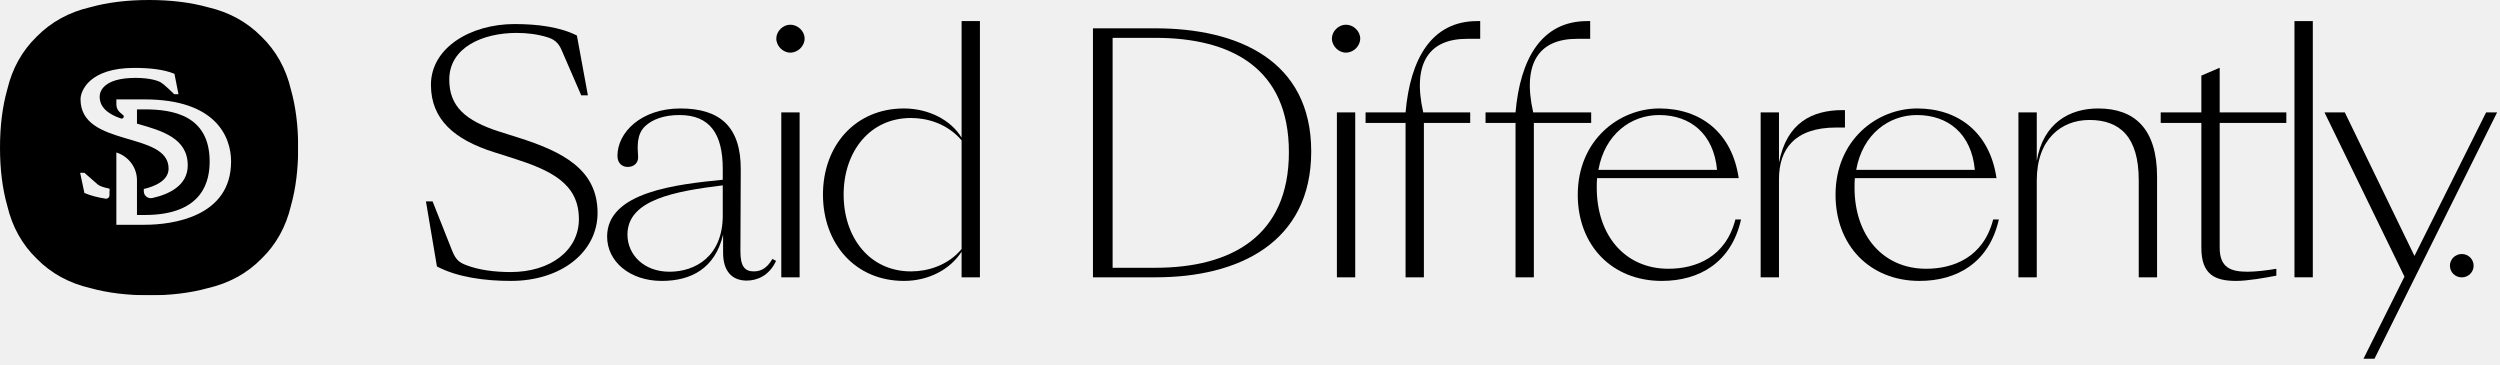
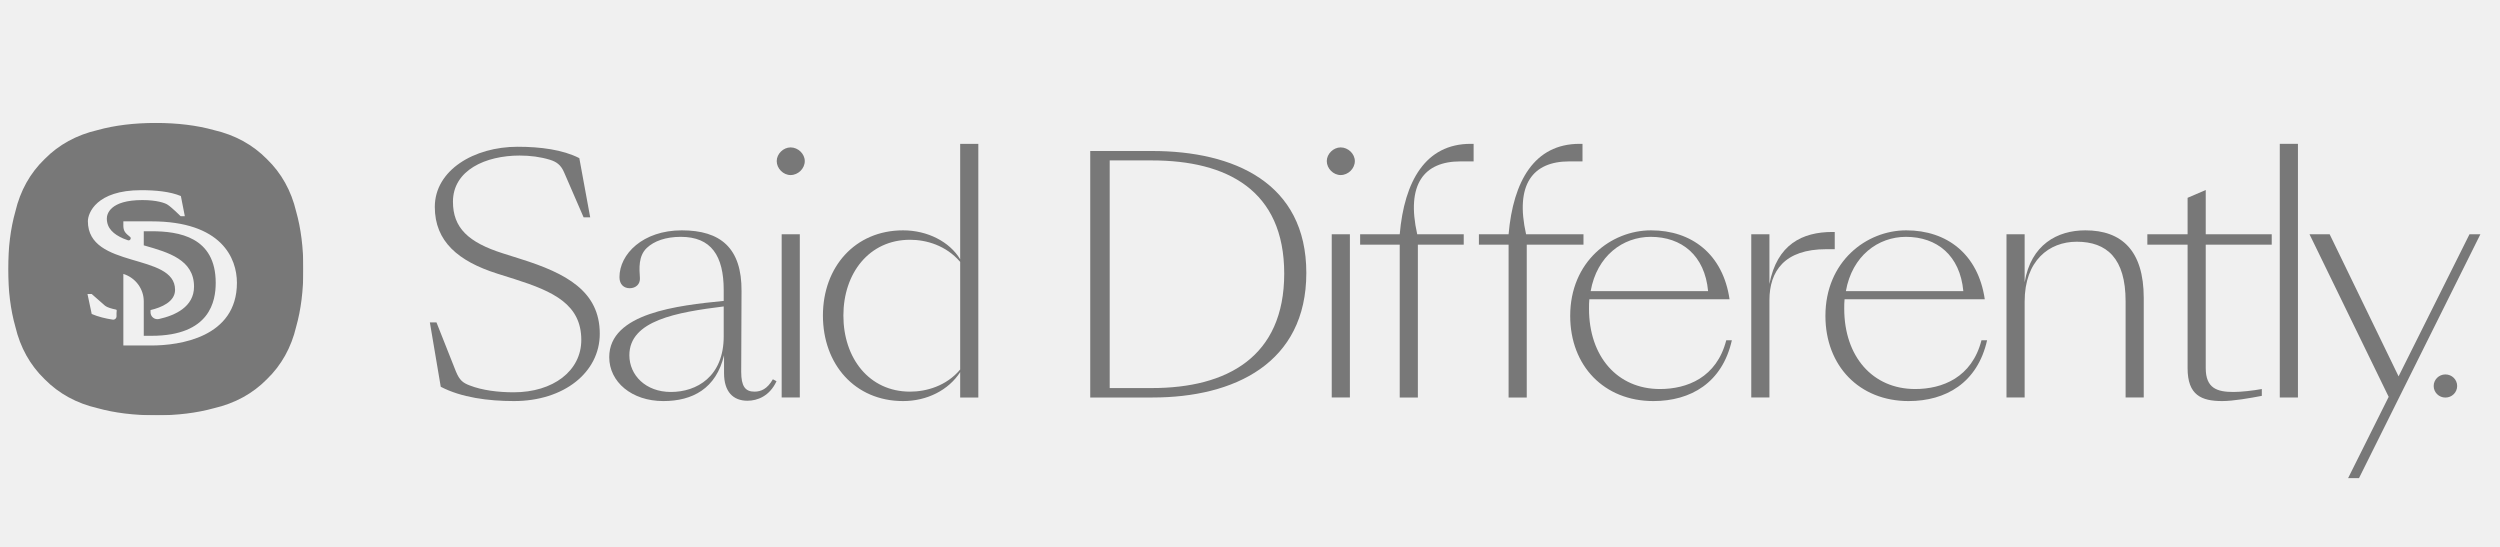
- <svg xmlns="http://www.w3.org/2000/svg" width="295" height="43" viewBox="0 0 295 43" fill="none">
-   <g id="Frame 1">
-     <g id="Frame" clip-path="url(#clip0_0_1)">
-       <g id="Clip path group">
-         <mask id="mask0_0_1" style="mask-type:luminance" maskUnits="userSpaceOnUse" x="0" y="0" width="36" height="35">
-           <g id="clip0_30175_3013">
-             <path id="Vector" d="M35.183 0H0V34.846H35.183V0Z" fill="white" />
-           </g>
-         </mask>
-         <g mask="url(#mask0_0_1)">
-           <g id="Group">
-             <path id="Subtract" d="M17.592 0C20.165 1.9754e-05 22.496 0.285 24.52 0.851C27.025 1.428 29.149 2.592 30.837 4.307C32.568 5.978 33.742 8.08 34.327 10.562C34.896 12.568 35.185 14.878 35.185 17.426C35.185 19.974 34.896 22.283 34.327 24.288C33.744 26.768 32.568 28.873 30.837 30.544C29.149 32.259 27.027 33.421 24.52 34.001C22.496 34.564 20.165 34.851 17.592 34.851V34.847C15.019 34.847 12.687 34.559 10.662 33.996C8.158 33.418 6.033 32.255 4.348 30.54C2.617 28.869 1.444 26.766 0.858 24.284C0.288 22.281 0 19.971 0 17.423C3.09133e-05 14.875 0.288 12.566 0.858 10.56C1.442 8.081 2.617 5.976 4.348 4.305C6.035 2.59 8.158 1.427 10.664 0.848C12.687 0.284 15.019 0 17.592 0ZM15.854 8.012C10.496 8.012 9.502 10.759 9.502 11.711C9.502 17.442 19.894 15.432 19.894 19.894C19.893 21.306 18.267 21.998 16.969 22.3V22.574C16.969 23.095 17.459 23.48 17.973 23.367C19.879 22.946 22.154 21.928 22.154 19.512C22.154 16.298 19.095 15.429 16.296 14.626C16.253 14.615 16.17 14.591 16.163 14.589V12.907H17.08C20.329 12.907 24.738 13.573 24.738 19.053C24.738 21.183 24.103 25.369 17.08 25.369H16.163V21.267C16.163 19.774 15.183 18.454 13.744 17.997L13.73 17.993V26.523H17.08C20.369 26.523 27.267 25.585 27.268 19.053C27.268 16.121 25.443 11.729 17.08 11.729H13.73C13.73 11.734 13.719 11.877 13.73 12.295C13.751 12.945 14.008 13.155 14.568 13.616C14.695 13.817 14.492 14.062 14.269 13.979C14.085 13.911 13.912 13.845 13.73 13.777C12.568 13.265 11.762 12.571 11.762 11.391C11.762 10.86 12.134 9.19 16.006 9.19C17.741 9.19 18.694 9.554 18.952 9.711C19.455 10.011 20.539 11.097 20.554 11.112H21.058L20.586 8.711C19.296 8.174 17.571 8.012 15.854 8.012ZM9.96 22.773C10.748 23.105 11.61 23.312 12.454 23.441C12.708 23.481 12.928 23.278 12.918 23.023C12.914 22.91 12.914 22.798 12.918 22.686L12.94 22.354C12.946 22.304 12.912 22.257 12.861 22.247C12.253 22.124 11.779 21.966 11.556 21.787L9.962 20.391H9.456L9.96 22.773Z" fill="black" />
+ <svg xmlns="http://www.w3.org/2000/svg" width="183" height="40" viewBox="0 0 183 40" fill="none">
+   <g id="Section 1">
+     <g id="Frame">
+       <g id="Group 6">
+         <g id="Clip path group" opacity="0.5">
+           <mask id="mask0_0_1" style="mask-type:luminance" maskUnits="userSpaceOnUse" x="0" y="9" width="23" height="22">
+             <g id="clip0_30175_3013">
+               <path id="Vector" d="M22.205 9H0.597V30.401H22.205V9Z" fill="white" />
+             </g>
+           </mask>
+           <g mask="url(#mask0_0_1)">
+             <g id="Group">
+               <path id="Subtract" d="M11.4 9C12.981 9 14.413 9.175 15.656 9.522C17.194 9.877 18.5 10.591 19.536 11.645C20.599 12.671 21.319 13.963 21.679 15.487C22.028 16.719 22.206 18.137 22.206 19.702C22.206 21.267 22.028 22.685 21.679 23.917C21.321 25.44 20.599 26.732 19.536 27.759C18.5 28.812 17.196 29.526 15.656 29.882C14.413 30.228 12.981 30.404 11.4 30.404V30.401C9.821 30.401 8.389 30.225 7.146 29.879C5.608 29.524 4.302 28.81 3.267 27.757C2.204 26.73 1.484 25.439 1.124 23.914C0.774 22.684 0.597 21.266 0.597 19.701C0.597 18.136 0.774 16.717 1.124 15.485C1.482 13.962 2.204 12.67 3.267 11.644C4.303 10.591 5.607 9.877 7.147 9.521C8.389 9.175 9.821 9 11.4 9ZM10.334 13.921C7.043 13.921 6.433 15.608 6.433 16.192C6.433 19.713 12.815 18.477 12.815 21.218C12.815 22.086 11.816 22.511 11.019 22.696V22.864C11.019 23.184 11.319 23.421 11.635 23.352C12.806 23.093 14.203 22.468 14.203 20.983C14.203 19.009 12.324 18.476 10.605 17.982C10.578 17.975 10.527 17.961 10.524 17.96V16.927H11.086C13.081 16.927 15.79 17.336 15.79 20.701C15.79 22.01 15.4 24.581 11.086 24.581H10.524V22.061C10.524 21.145 9.922 20.334 9.038 20.053L9.029 20.051V25.29H11.086C13.106 25.29 17.343 24.714 17.343 20.701C17.343 18.901 16.223 16.203 11.086 16.203H9.029C9.029 16.204 9.022 16.291 9.029 16.551C9.042 16.95 9.2 17.079 9.544 17.362C9.622 17.486 9.497 17.636 9.359 17.585C9.247 17.544 9.141 17.503 9.029 17.462C8.315 17.147 7.82 16.72 7.82 15.995C7.821 15.669 8.05 14.645 10.427 14.645C11.492 14.645 12.078 14.867 12.236 14.964C12.546 15.149 13.216 15.819 13.221 15.824H13.529L13.24 14.35C12.448 14.02 11.389 13.921 10.334 13.921ZM8.543 22.727C8.546 22.698 8.527 22.669 8.496 22.663C8.122 22.587 7.831 22.491 7.693 22.381L6.715 21.523H6.404L6.714 22.986C7.198 23.19 7.728 23.317 8.246 23.396C8.402 23.421 8.536 23.297 8.53 23.141C8.525 23.001 8.529 22.864 8.543 22.727Z" fill="black" />
+             </g>
          </g>
        </g>
+         <path id="Vector_2" opacity="0.5" d="M37.624 29.358C35.74 29.358 33.76 29.096 32.263 28.311L31.466 23.598H31.949L33.373 27.192C33.639 27.835 33.881 28.025 34.388 28.216C35.305 28.573 36.465 28.716 37.6 28.716C40.498 28.716 42.551 27.145 42.551 24.883C42.551 22.288 40.522 21.336 37.672 20.431L36.392 20.027C33.542 19.122 31.828 17.67 31.828 15.147C31.828 12.457 34.702 10.743 37.889 10.743C39.556 10.743 41.198 10.957 42.406 11.576L43.202 15.909H42.72L41.295 12.623C41.053 12.052 40.715 11.838 40.256 11.695C39.556 11.481 38.807 11.386 38.034 11.386C35.547 11.386 33.156 12.457 33.156 14.766C33.156 16.67 34.267 17.741 36.827 18.551L38.107 18.956C41.44 20.003 43.903 21.312 43.903 24.431C43.903 27.264 41.27 29.358 37.624 29.358Z" fill="black" />
+         <path id="Vector_3" opacity="0.5" d="M48.556 29.358C46.238 29.358 44.596 27.954 44.596 26.145C44.596 22.907 49.643 22.36 52.976 22.026V21.241C52.976 18.717 52.058 17.337 49.836 17.337C48.725 17.337 47.88 17.646 47.349 18.146C46.721 18.741 46.794 19.646 46.842 20.36C46.866 20.788 46.552 21.098 46.093 21.098C45.683 21.098 45.345 20.836 45.345 20.288C45.345 18.598 47.059 16.861 49.909 16.861C52.734 16.861 54.304 18.146 54.28 21.312L54.256 27.216C54.256 28.263 54.545 28.668 55.222 28.668C55.705 28.668 56.164 28.477 56.574 27.763L56.84 27.906C56.333 29.001 55.439 29.334 54.714 29.334C53.676 29.334 53 28.692 53 27.311V26.002C52.42 28.454 50.681 29.358 48.556 29.358ZM49.112 28.692C50.995 28.692 52.976 27.573 52.976 24.621V22.431C49.547 22.859 46.069 23.454 46.069 26.002C46.069 27.454 47.252 28.692 49.112 28.692Z" fill="black" />
+         <path id="Vector_4" opacity="0.5" d="M56.856 11.79C56.856 11.267 57.339 10.79 57.87 10.79C58.426 10.79 58.909 11.267 58.909 11.79C58.909 12.338 58.426 12.814 57.87 12.814C57.339 12.814 56.856 12.338 56.856 11.79ZM57.218 29.096V17.146H58.546V29.096H57.218Z" fill="black" />
+         <path id="Vector_5" opacity="0.5" d="M66.107 29.358C62.581 29.358 60.238 26.669 60.238 23.098C60.238 19.551 62.581 16.861 66.107 16.861C67.894 16.861 69.512 17.694 70.285 18.98V10.529H71.613V29.097H70.285V27.24C69.44 28.549 67.87 29.358 66.107 29.358ZM61.736 23.098C61.736 26.216 63.619 28.668 66.614 28.668C67.797 28.668 69.27 28.263 70.285 27.049V19.17C69.246 17.956 67.797 17.551 66.614 17.551C63.619 17.551 61.736 20.003 61.736 23.098Z" fill="black" />
+         <path id="Vector_6" opacity="0.5" d="M84.369 29.097H79.805V11.053H84.321C90.334 11.053 95.623 13.385 95.623 19.979C95.623 26.597 90.334 29.097 84.369 29.097ZM81.23 28.406H84.321C89.827 28.406 94.005 26.121 94.005 20.027C94.005 13.933 89.827 11.743 84.321 11.743H81.23V28.406Z" fill="black" />
+         <path id="Vector_7" opacity="0.5" d="M97.121 11.79C97.121 11.267 97.604 10.79 98.135 10.79C98.691 10.79 99.174 11.267 99.174 11.79C99.174 12.338 98.691 12.814 98.135 12.814C97.604 12.814 97.121 12.338 97.121 11.79ZM97.483 29.096V17.146H98.812V29.096H97.483Z" fill="black" />
+         <path id="Vector_8" opacity="0.5" d="M110.429 29.097V17.908H108.256V17.147H110.429C110.767 13.266 112.313 10.529 115.622 10.529H115.839V11.814H114.873C112.192 11.814 110.888 13.504 111.709 17.147H115.911V17.908H111.758V29.097H110.429ZM102.46 29.097V17.908H99.562V17.147H102.46C102.798 13.266 104.344 10.529 107.652 10.529H107.869V11.814H106.903C104.223 11.814 102.919 13.504 103.74 17.147H107.145V17.908H103.788V29.097H102.46Z" fill="black" />
+         <path id="Vector_9" opacity="0.5" d="M121.025 29.358C117.426 29.358 114.939 26.787 114.939 23.121C114.939 19.146 117.934 16.861 120.856 16.861C123.826 16.861 126.12 18.598 126.603 21.907H116.34C116.315 22.122 116.315 22.36 116.315 22.598C116.315 26.097 118.392 28.477 121.507 28.477C123.488 28.477 125.661 27.644 126.362 24.907H126.772C126.072 28.025 123.754 29.358 121.025 29.358ZM120.831 17.337C118.803 17.337 116.895 18.717 116.436 21.312H125.033C124.792 18.694 123.101 17.337 120.831 17.337Z" fill="black" />
+         <path id="Vector_10" opacity="0.5" d="M128.193 29.096V17.146H129.522V20.788C130.077 17.884 131.937 16.98 134.134 16.98H134.303V18.241H133.676C130.633 18.241 129.522 19.836 129.522 21.979V29.096H128.193Z" fill="black" />
+         <path id="Vector_11" opacity="0.5" d="M139.707 29.358C136.108 29.358 133.621 26.787 133.621 23.121C133.621 19.146 136.616 16.861 139.538 16.861C142.508 16.861 144.803 18.598 145.285 21.907H135.022C134.998 22.122 134.998 22.36 134.998 22.598C134.998 26.097 137.075 28.477 140.19 28.477C142.17 28.477 144.343 27.644 145.044 24.907H145.455C144.754 28.025 142.436 29.358 139.707 29.358ZM139.514 17.337C137.485 17.337 135.577 18.717 135.118 21.312H143.716C143.474 18.694 141.784 17.337 139.514 17.337Z" fill="black" />
+         <path id="Vector_12" opacity="0.5" d="M148.204 29.096H146.875V17.146H148.204V20.669C148.663 17.908 150.595 16.861 152.648 16.861C155.304 16.861 156.922 18.337 156.922 21.812V29.096H155.594V22.05C155.594 18.908 154.217 17.694 152.019 17.694C149.991 17.694 148.204 19.075 148.204 22.074V29.096Z" fill="black" />
+         <path id="Vector_13" opacity="0.5" d="M162.668 29.358C161.146 29.358 160.132 28.93 160.132 26.954V17.908H157.186V17.146H160.132V14.48L161.46 13.909V17.146H166.29V17.908H161.46V26.954C161.46 28.43 162.305 28.692 163.489 28.692C164.044 28.692 164.914 28.596 165.565 28.477V28.977C164.696 29.144 163.464 29.358 162.668 29.358Z" fill="black" />
+         <path id="Vector_14" opacity="0.5" d="M166.88 29.097V10.529H168.209V29.097H166.88Z" fill="black" />
+         <path id="Vector_15" opacity="0.5" d="M171.881 35L174.851 29.049L169.055 17.146H170.529L175.576 27.549L180.768 17.146H181.565L172.678 35H171.881Z" fill="black" />
+         <path id="Vector_16" opacity="0.5" d="M179.864 28.255C179.864 28.723 179.48 29.102 179.005 29.102C178.53 29.102 178.146 28.723 178.146 28.255C178.146 27.787 178.53 27.408 179.005 27.408C179.48 27.408 179.864 27.787 179.864 28.255Z" fill="black" />
      </g>
-       <path id="Vector_2" d="M60.288 33.148C57.221 33.148 53.997 32.722 51.559 31.443L50.261 23.768H51.048L53.368 29.621C53.8 30.667 54.194 30.977 55.019 31.288C56.514 31.869 58.401 32.102 60.249 32.102C64.968 32.102 68.31 29.543 68.31 25.861C68.31 21.636 65.007 20.086 60.367 18.613L58.283 17.954C53.643 16.481 50.851 14.117 50.851 10.008C50.851 5.629 55.531 2.838 60.721 2.838C63.434 2.838 66.108 3.187 68.074 4.194L69.371 11.249H68.586L66.265 5.9C65.872 4.97 65.322 4.621 64.575 4.388C63.434 4.039 62.215 3.884 60.957 3.884C56.907 3.884 53.014 5.629 53.014 9.388C53.014 12.489 54.823 14.233 58.991 15.551L61.075 16.21C66.502 17.916 70.512 20.047 70.512 25.125C70.512 29.737 66.226 33.148 60.288 33.148Z" fill="black" />
-       <path id="Vector_3" d="M78.089 33.148C74.314 33.148 71.64 30.861 71.64 27.916C71.64 22.644 79.859 21.753 85.285 21.21V19.931C85.285 15.822 83.791 13.574 80.173 13.574C78.365 13.574 76.988 14.078 76.123 14.892C75.101 15.861 75.219 17.334 75.297 18.497C75.337 19.195 74.826 19.698 74.079 19.698C73.41 19.698 72.86 19.272 72.86 18.381C72.86 15.629 75.651 12.799 80.291 12.799C84.892 12.799 87.448 14.892 87.409 20.047L87.369 29.66C87.369 31.365 87.841 32.024 88.942 32.024C89.728 32.024 90.476 31.714 91.144 30.551L91.576 30.784C90.751 32.567 89.296 33.109 88.116 33.109C86.425 33.109 85.325 32.063 85.325 29.815V27.683C84.381 31.675 81.549 33.148 78.089 33.148ZM78.993 32.063C82.061 32.063 85.285 30.241 85.285 25.435V21.869C79.702 22.567 74.039 23.536 74.039 27.683C74.039 30.047 75.966 32.063 78.993 32.063Z" fill="black" />
-       <path id="Vector_4" d="M91.603 4.543C91.603 3.691 92.389 2.915 93.254 2.915C94.159 2.915 94.945 3.691 94.945 4.543C94.945 5.435 94.159 6.21 93.254 6.21C92.389 6.21 91.603 5.435 91.603 4.543ZM92.192 32.722V13.264H94.355V32.722H92.192Z" fill="black" />
-       <path id="Vector_5" d="M106.666 33.148C100.924 33.148 97.11 28.768 97.11 22.954C97.11 17.179 100.924 12.799 106.666 12.799C109.575 12.799 112.21 14.156 113.468 16.249V2.489H115.631V32.722H113.468V29.698C112.092 31.83 109.536 33.148 106.666 33.148ZM99.549 22.954C99.549 28.032 102.615 32.024 107.491 32.024C109.418 32.024 111.817 31.365 113.468 29.388V16.559C111.777 14.582 109.418 13.923 107.491 13.923C102.615 13.923 99.549 17.915 99.549 22.954Z" fill="black" />
-       <path id="Vector_6" d="M136.401 32.722H128.969V3.342H136.322C146.113 3.342 154.724 7.14 154.724 17.877C154.724 28.652 146.113 32.722 136.401 32.722ZM131.289 31.598H136.322C145.287 31.598 152.09 27.877 152.09 17.954C152.09 8.032 145.287 4.466 136.322 4.466H131.289V31.598Z" fill="black" />
-       <path id="Vector_7" d="M157.164 4.543C157.164 3.691 157.95 2.915 158.815 2.915C159.72 2.915 160.506 3.691 160.506 4.543C160.506 5.435 159.72 6.21 158.815 6.21C157.95 6.21 157.164 5.435 157.164 4.543ZM157.753 32.722V13.264H159.916V32.722H157.753Z" fill="black" />
-       <path id="Vector_8" d="M178.833 32.722V14.505H175.294V13.264H178.833C179.383 6.946 181.9 2.489 187.287 2.489H187.641V4.582H186.068C181.703 4.582 179.58 7.334 180.917 13.264H187.759V14.505H180.995V32.722H178.833ZM165.857 32.722V14.505H161.138V13.264H165.857C166.407 6.946 168.924 2.489 174.311 2.489H174.664V4.582H173.092C168.727 4.582 166.604 7.334 167.941 13.264H173.485V14.505H168.019V32.722H165.857Z" fill="black" />
-       <path id="Vector_9" d="M196.085 33.148C190.225 33.148 186.176 28.962 186.176 22.993C186.176 16.52 191.052 12.799 195.809 12.799C200.646 12.799 204.382 15.629 205.167 21.016H188.456C188.417 21.365 188.417 21.753 188.417 22.14C188.417 27.838 191.799 31.714 196.871 31.714C200.095 31.714 203.634 30.357 204.774 25.9H205.443C204.302 30.977 200.528 33.148 196.085 33.148ZM195.77 13.574C192.467 13.574 189.36 15.822 188.613 20.047H202.612C202.218 15.784 199.466 13.574 195.77 13.574Z" fill="black" />
-       <path id="Vector_10" d="M207.757 32.722V13.264H209.92V19.195C210.824 14.466 213.851 12.993 217.43 12.993H217.705V15.047H216.683C211.728 15.047 209.92 17.644 209.92 21.133V32.722H207.757Z" fill="black" />
-       <path id="Vector_11" d="M226.504 33.148C220.644 33.148 216.594 28.962 216.594 22.993C216.594 16.52 221.47 12.799 226.228 12.799C231.065 12.799 234.8 15.629 235.586 21.016H218.875C218.835 21.365 218.835 21.753 218.835 22.14C218.835 27.838 222.217 31.714 227.29 31.714C230.514 31.714 234.053 30.357 235.194 25.9H235.862C234.721 30.977 230.947 33.148 226.504 33.148ZM226.189 13.574C222.886 13.574 219.779 15.822 219.032 20.047H233.031C232.637 15.784 229.885 13.574 226.189 13.574Z" fill="black" />
-       <path id="Vector_12" d="M240.339 32.722H238.175V13.264H240.339V19.001C241.086 14.505 244.231 12.799 247.574 12.799C251.899 12.799 254.534 15.202 254.534 20.861V32.722H252.371V21.249C252.371 16.133 250.13 14.156 246.551 14.156C243.248 14.156 240.339 16.404 240.339 21.288V32.722Z" fill="black" />
-       <path id="Vector_13" d="M263.889 33.148C261.411 33.148 259.76 32.45 259.76 29.233V14.505H254.963V13.264H259.76V8.923L261.923 7.993V13.264H269.787V14.505H261.923V29.233C261.923 31.636 263.299 32.063 265.226 32.063C266.13 32.063 267.546 31.908 268.607 31.714V32.528C267.191 32.799 265.186 33.148 263.889 33.148Z" fill="black" />
-       <path id="Vector_14" d="M270.748 32.722V2.489H272.911V32.722H270.748Z" fill="black" />
-       <path id="Vector_15" d="M278.89 42.334L283.727 32.644L274.29 13.264H276.688L284.906 30.202L293.361 13.264H294.658L280.188 42.334H278.89Z" fill="black" />
-       <path id="Vector_16" d="M291.889 31.352C291.889 32.113 291.262 32.73 290.49 32.73C289.717 32.73 289.09 32.113 289.09 31.352C289.09 30.59 289.717 29.973 290.49 29.973C291.262 29.973 291.889 30.59 291.889 31.352Z" fill="black" />
    </g>
  </g>
-   <defs>
-     <clipPath id="clip0_0_1">
-       <rect width="294.658" height="42.936" fill="white" />
-     </clipPath>
-   </defs>
</svg>
